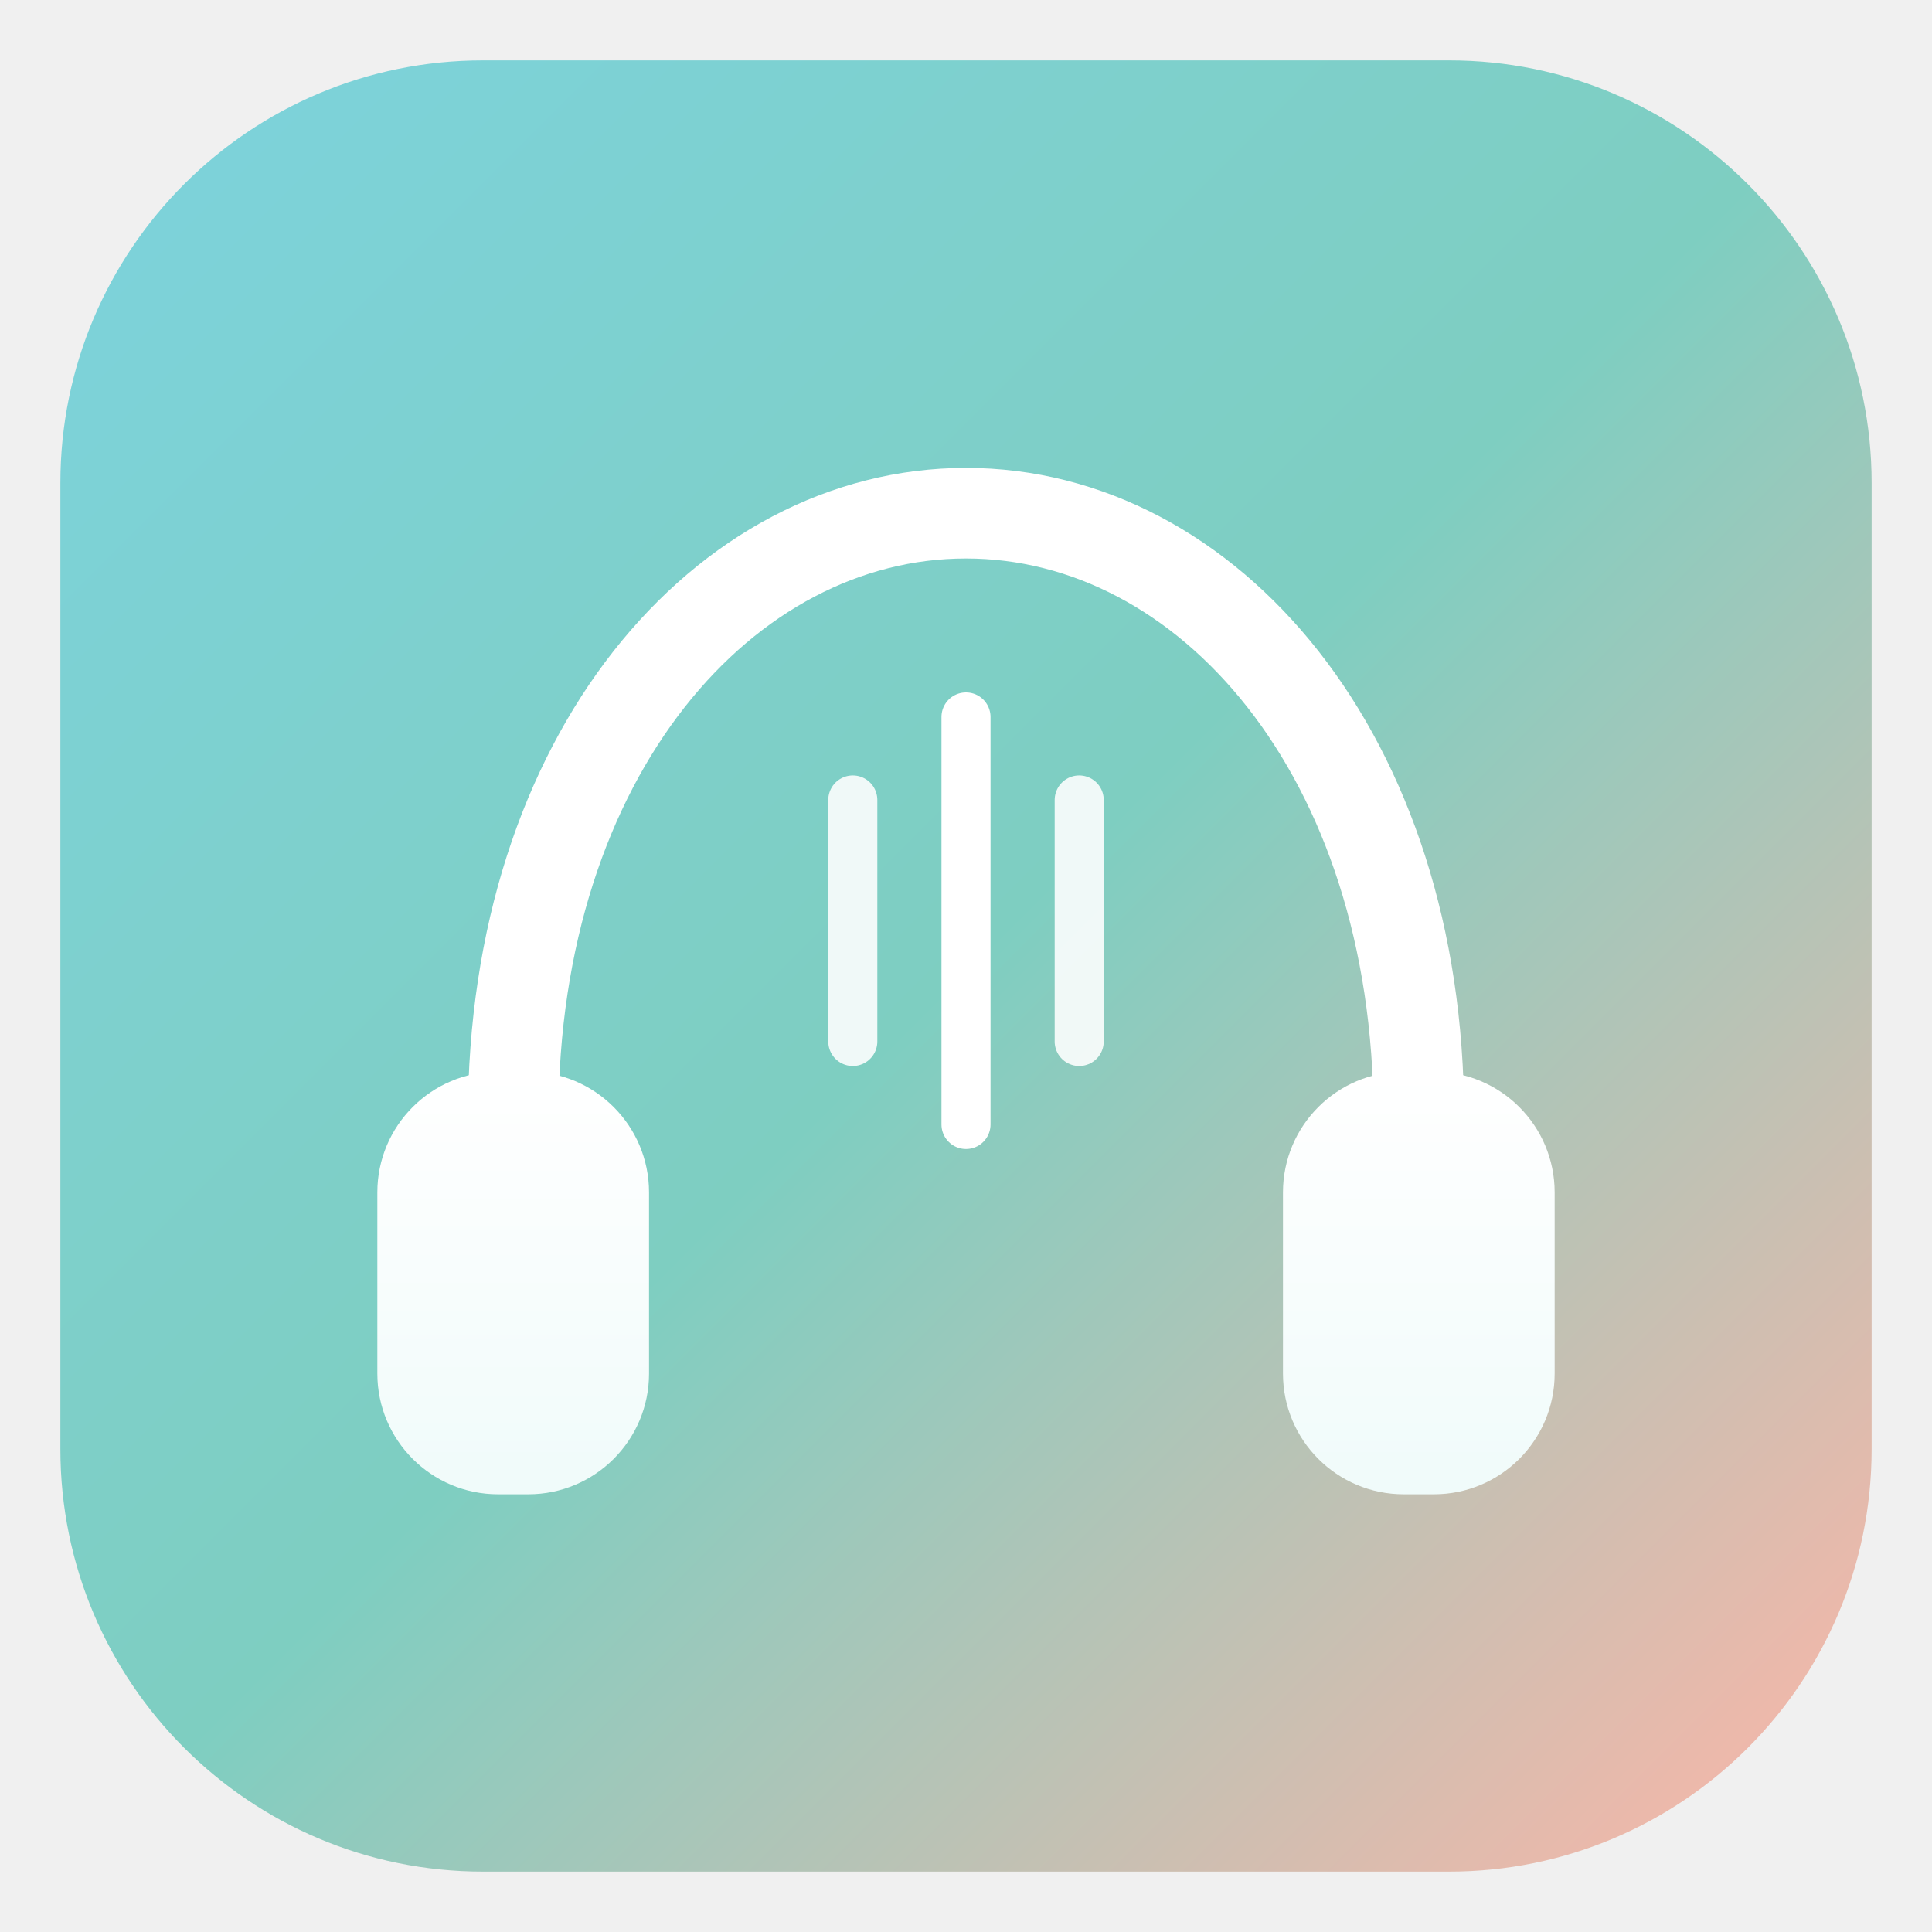
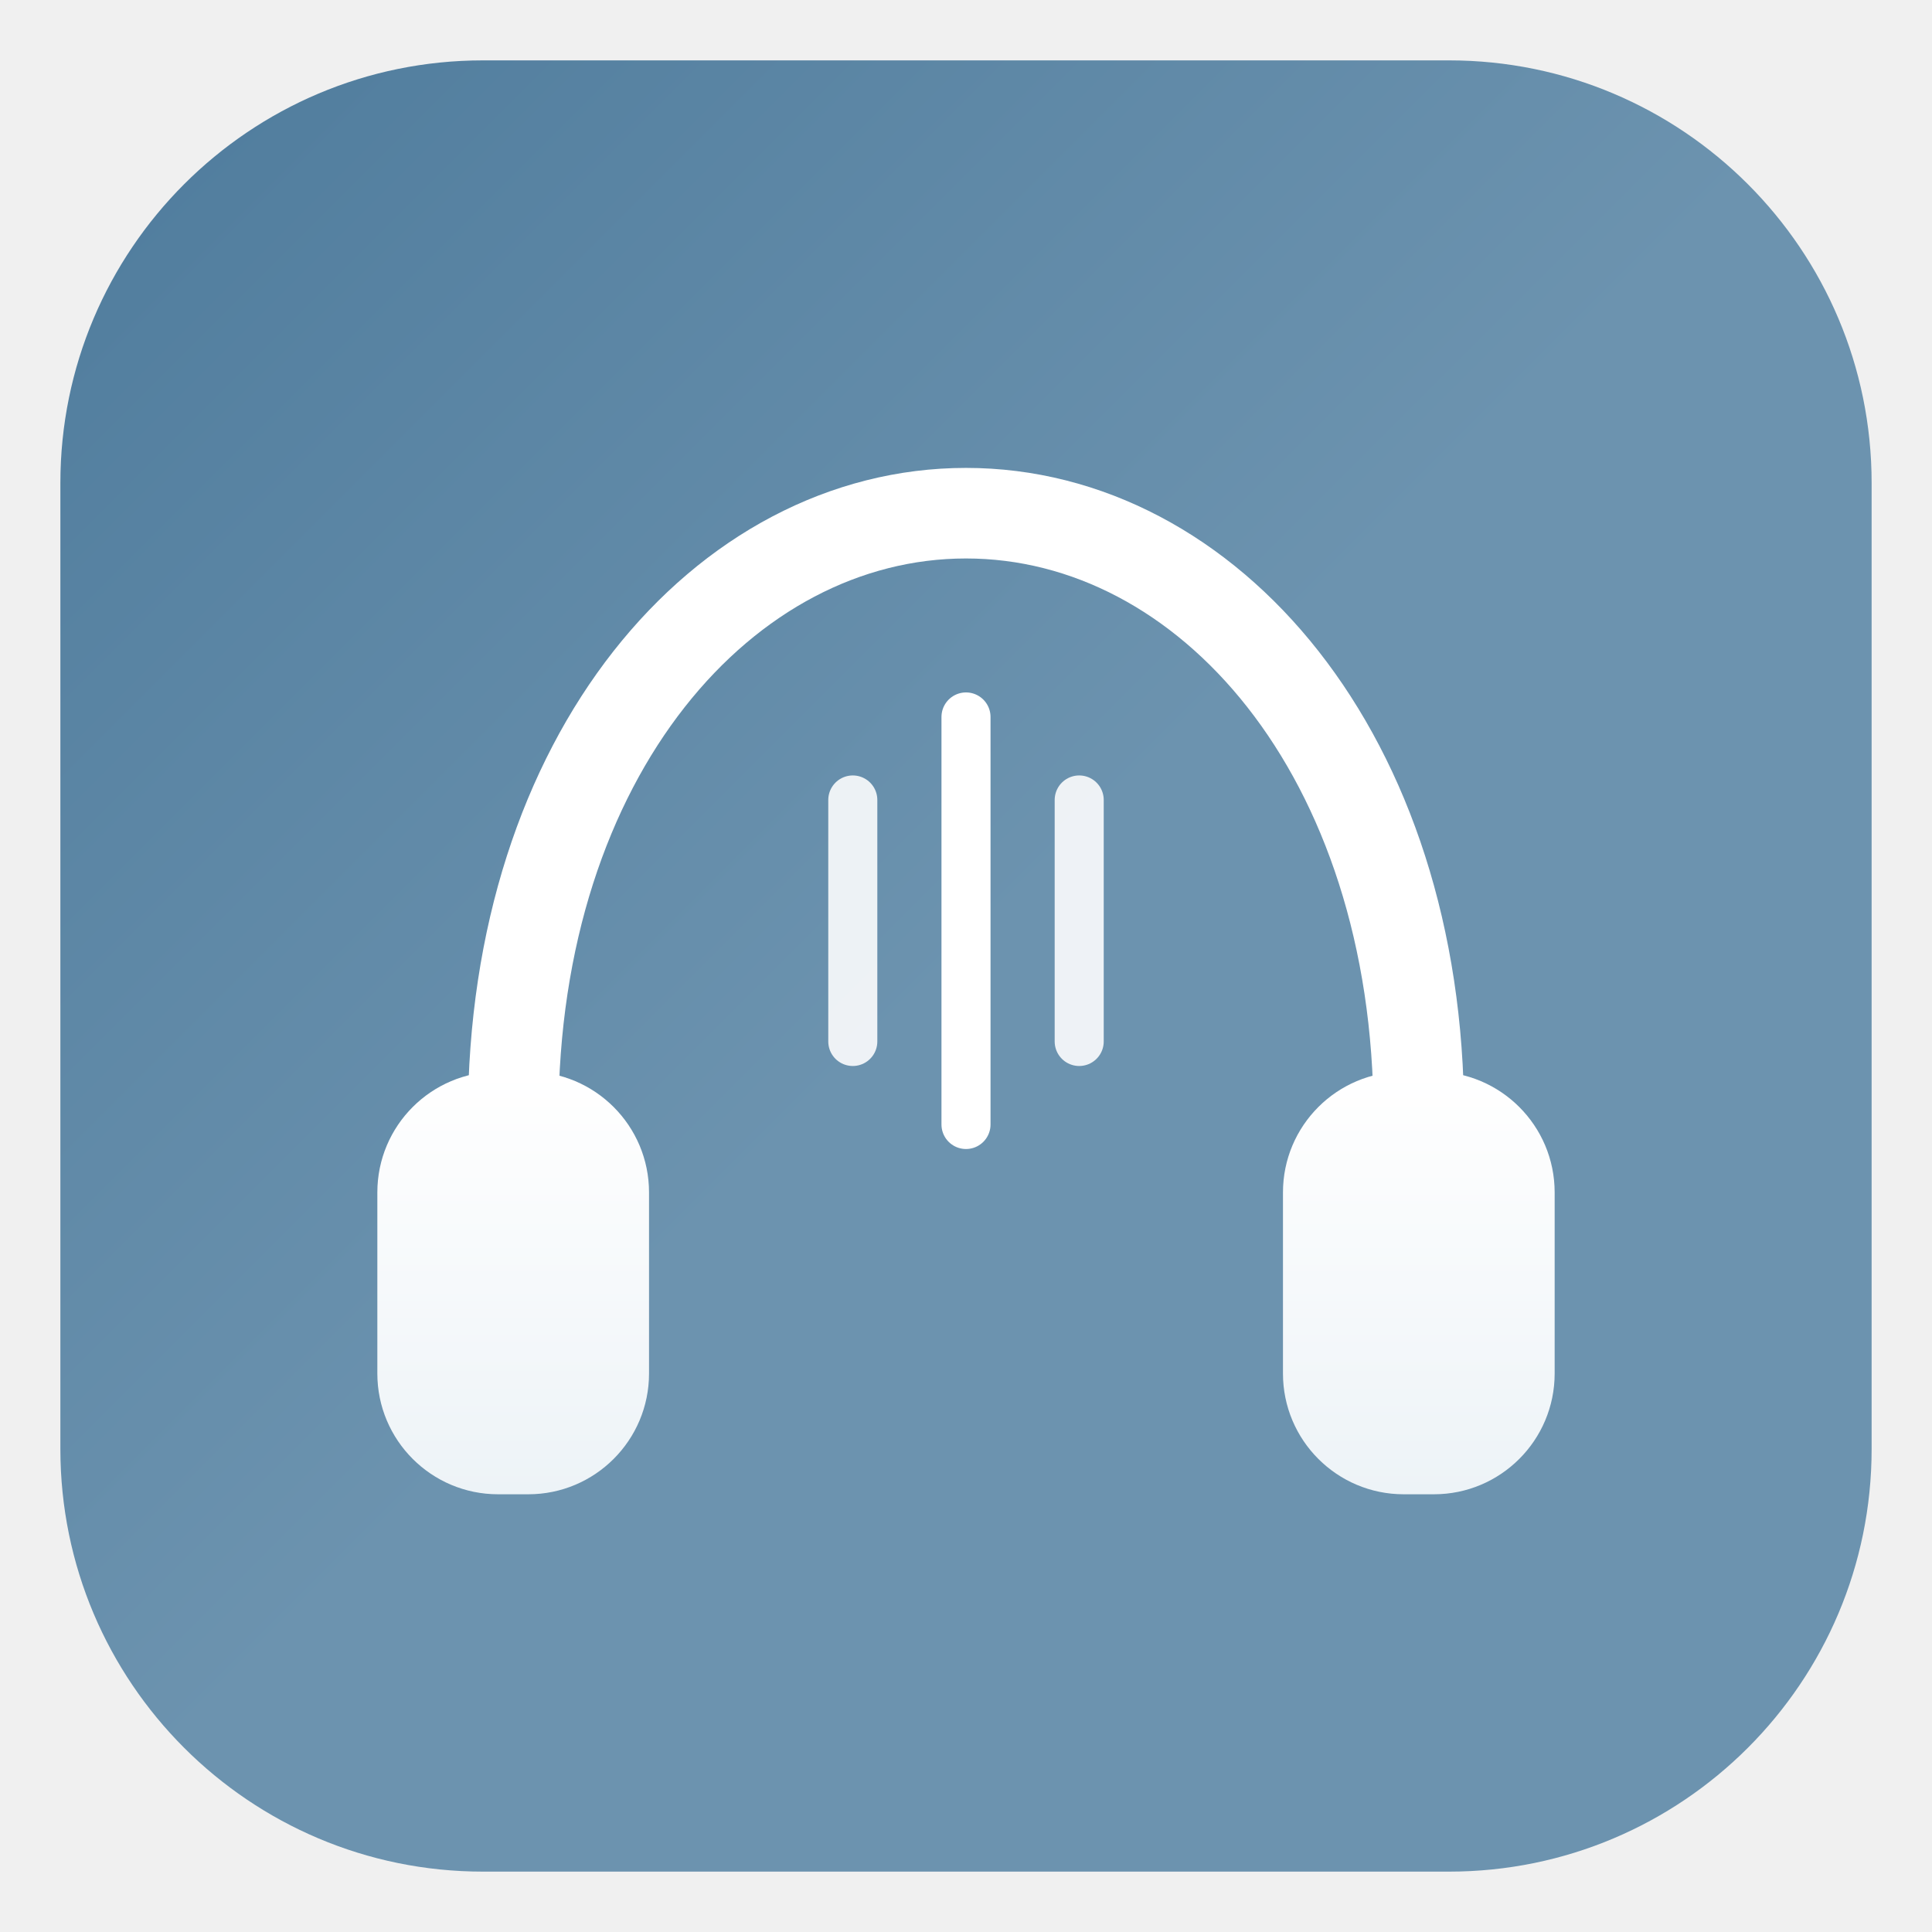
<svg xmlns="http://www.w3.org/2000/svg" viewBox="0 0 512 512" width="512" height="512">
  <defs>
    <linearGradient id="appIconBg" x1="0%" y1="0%" x2="100%" y2="100%">
-       <stop offset="0%" stop-color="#7DD3DD" />
-       <stop offset="50%" stop-color="#7ECEC1" />
-       <stop offset="100%" stop-color="#FFB5A7" />
+       <stop offset="0%" stop-color="#4E7B9C" />
+       <stop offset="50%" stop-color="#6C93AF" />
+       <stop offset="100%" stop-color="#6C93AF" />
    </linearGradient>
    <linearGradient id="earCupGrad" x1="0%" y1="0%" x2="0%" y2="100%">
      <stop offset="0%" stop-color="#FFFFFF" />
-       <stop offset="100%" stop-color="#F0FBFA" />
+       <stop offset="100%" stop-color="#EDF3F7" />
    </linearGradient>
  </defs>
  <rect x="16" y="16" width="480" height="480" rx="112" ry="112" fill="url(#appIconBg)" />
  <path d="M 136 296 C 136 200 192 136 256 136 C 320 136 376 200 376 296" fill="none" stroke="#FFFFFF" stroke-width="24" stroke-linecap="round" />
  <rect x="100" y="284" width="72" height="112" rx="32" ry="32" fill="url(#earCupGrad)" />
  <rect x="340" y="284" width="72" height="112" rx="32" ry="32" fill="url(#earCupGrad)" />
  <line x1="226" y1="212" x2="226" y2="276" stroke="#FFFFFF" stroke-width="13" stroke-linecap="round" opacity="0.88" />
  <line x1="256" y1="190" x2="256" y2="298" stroke="#FFFFFF" stroke-width="13" stroke-linecap="round" />
  <line x1="286" y1="212" x2="286" y2="276" stroke="#FFFFFF" stroke-width="13" stroke-linecap="round" opacity="0.88" />
</svg>
